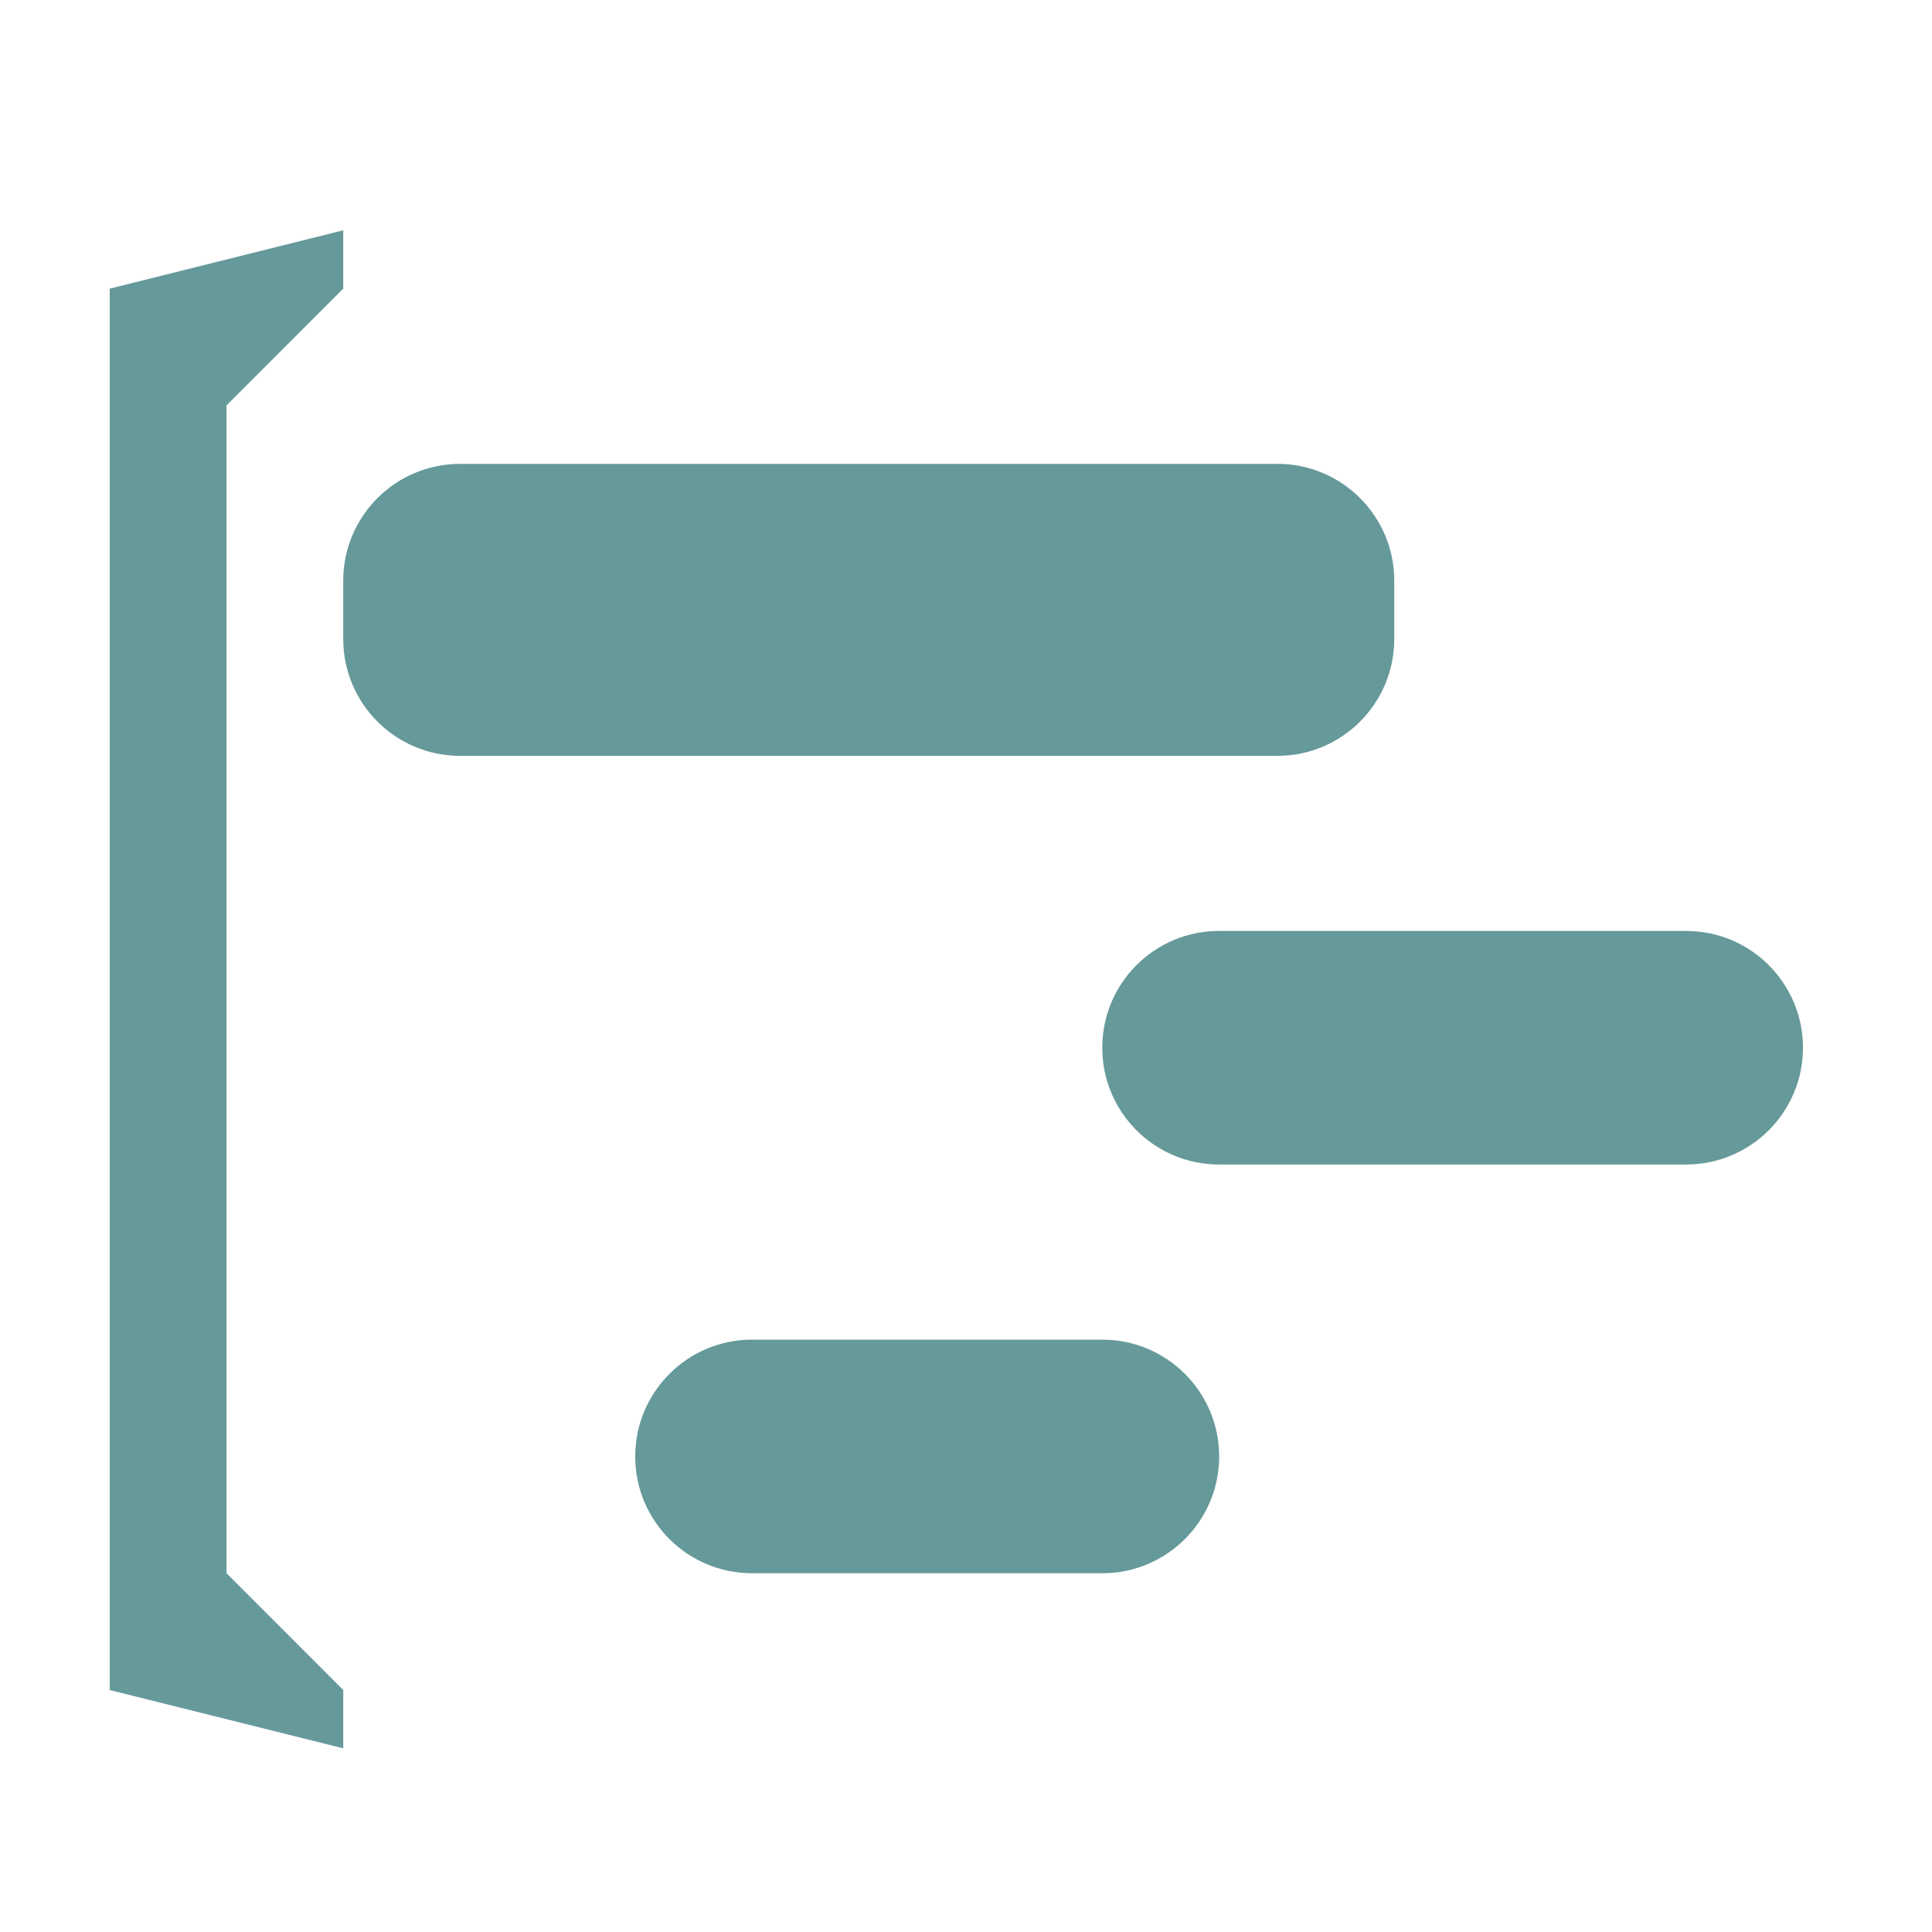
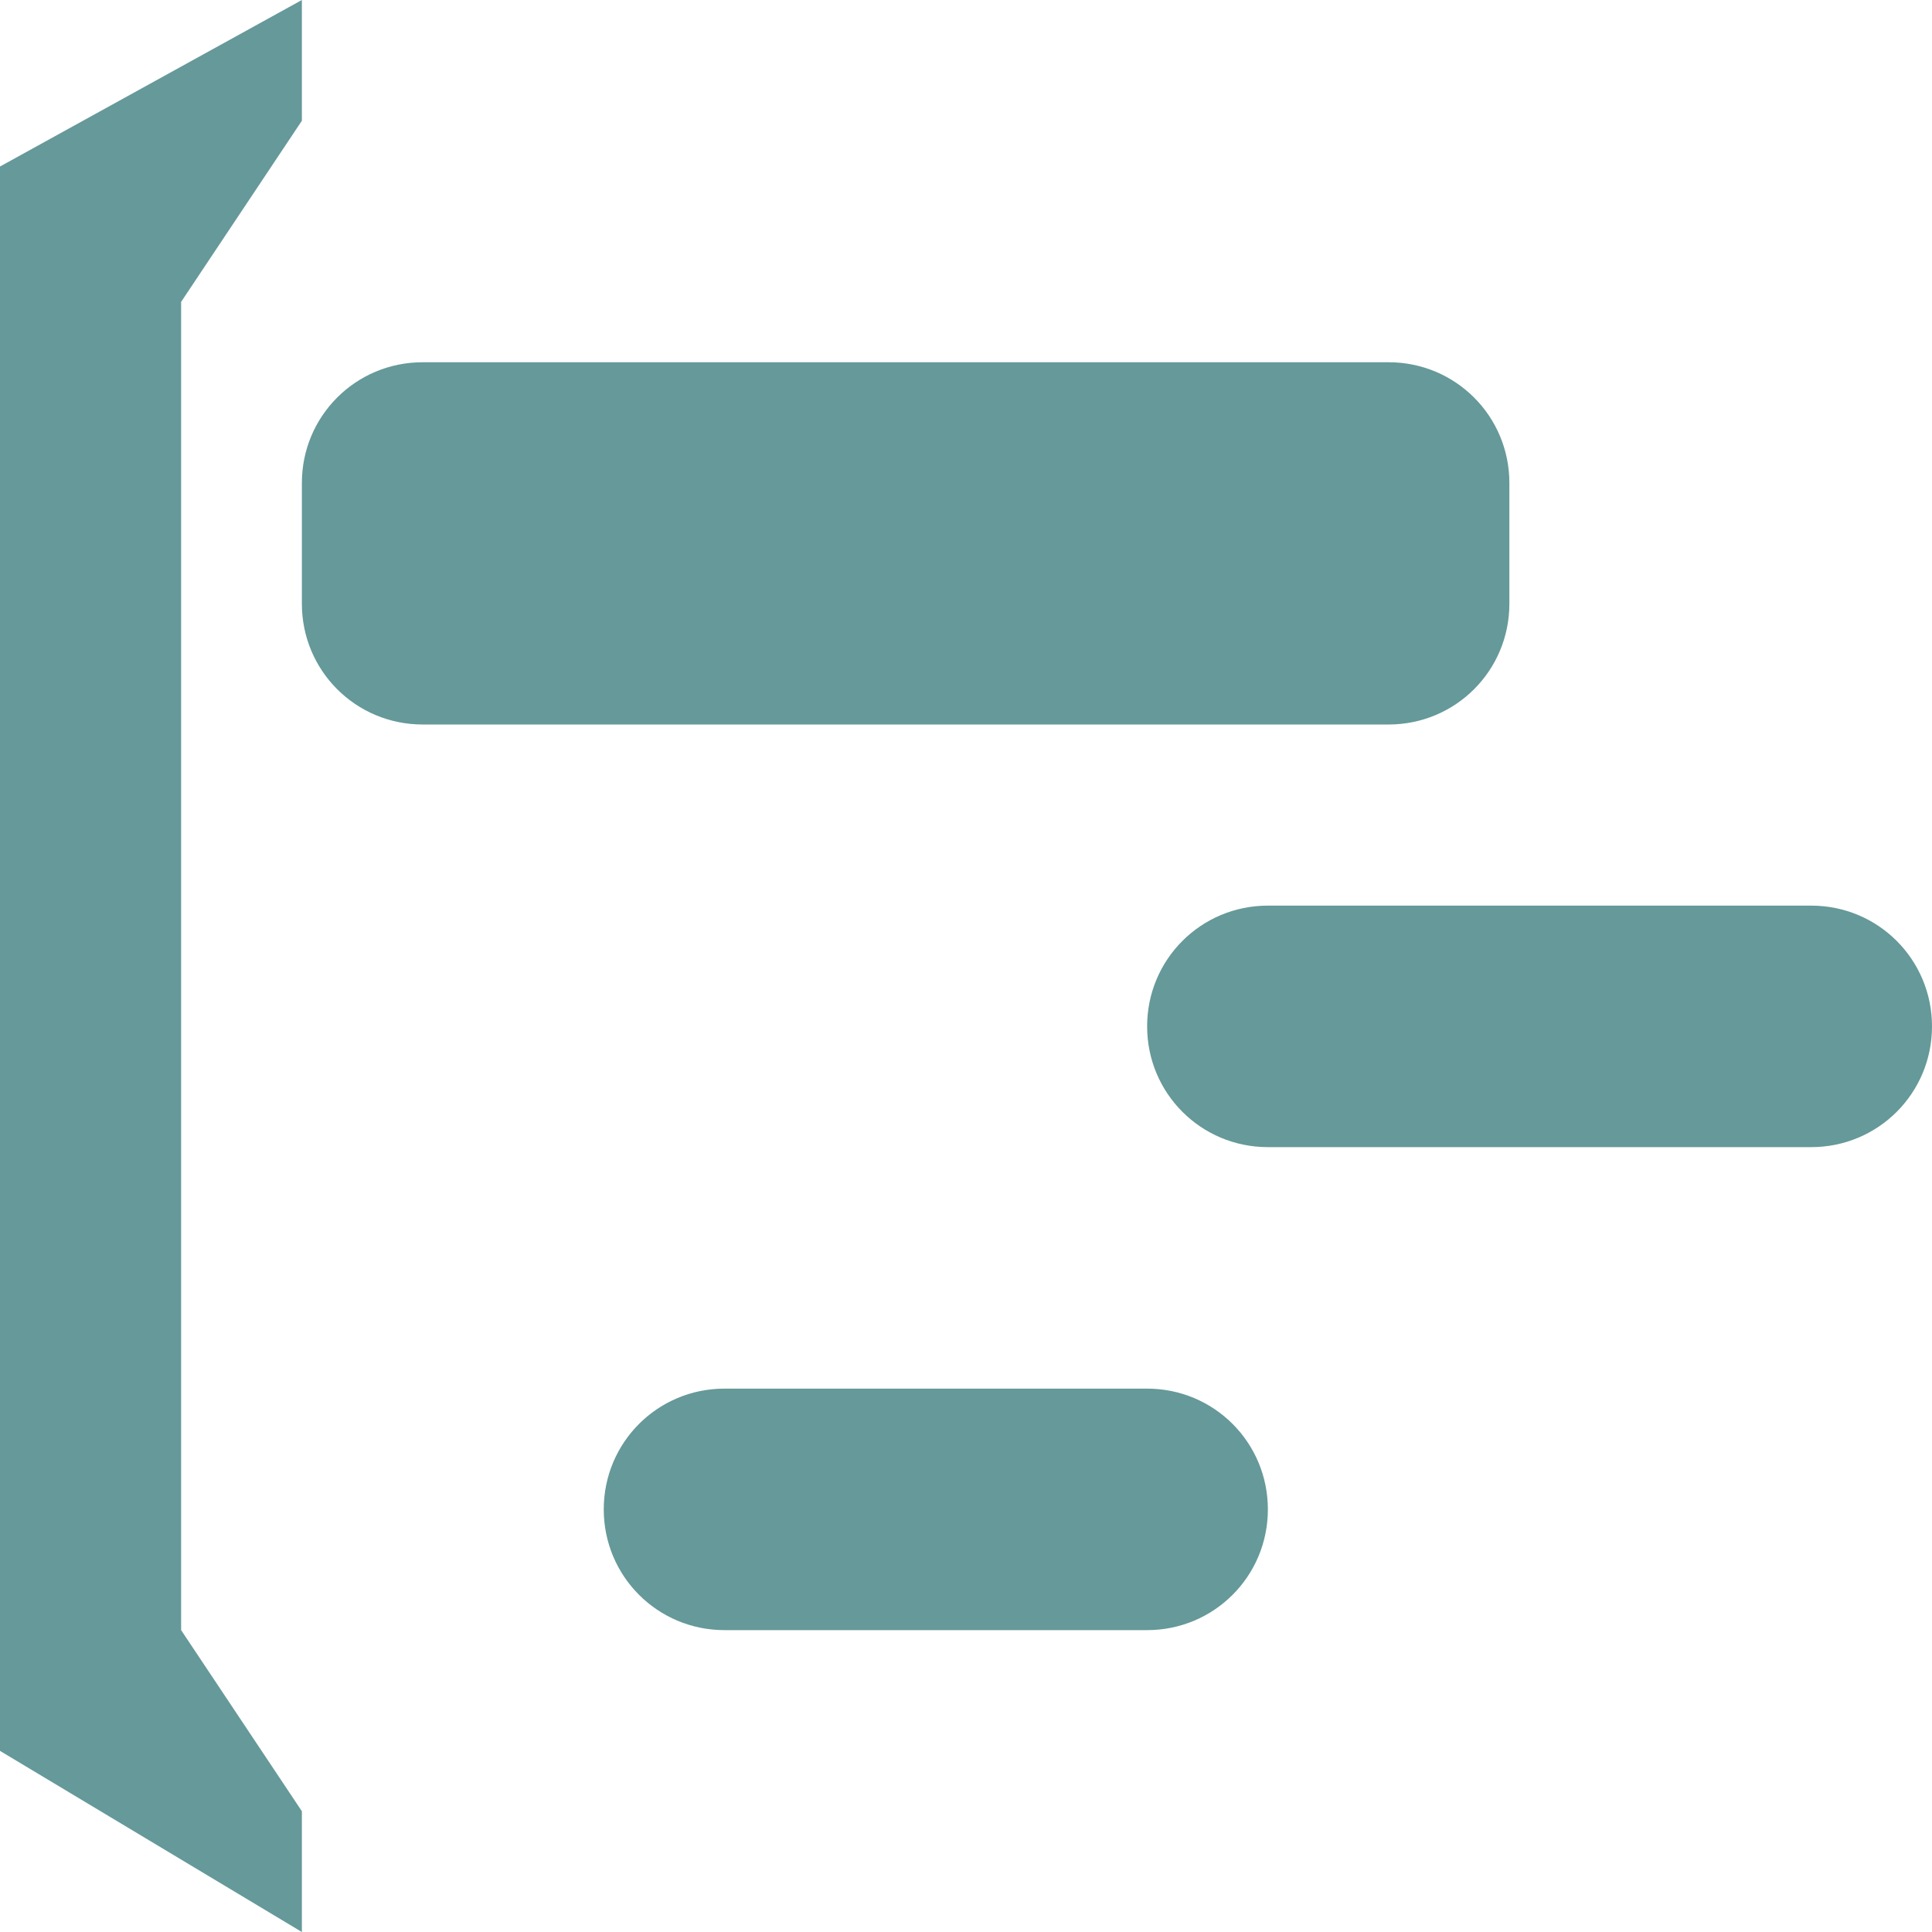
- <svg xmlns="http://www.w3.org/2000/svg" version="1.1" id="projectmanager_navbar" x="0px" y="0px" width="28.347px" height="28.347px" viewBox="0 0 28.347 28.347" enable-background="new 0 0 28.347 28.347" xml:space="preserve">
-   <g>
-     <polygon fill-rule="evenodd" clip-rule="evenodd" fill="#669999" points="3.323,5.949 5.036,4.235 5.036,3.379 1.61,4.235   1.61,24.797 5.036,25.652 5.036,24.797 3.323,23.083  " />
-     <path fill-rule="evenodd" clip-rule="evenodd" fill="#669999" d="M20.457,9.376V8.52c0-0.946-0.768-1.714-1.713-1.714H6.751   c-0.947,0-1.715,0.768-1.715,1.714v0.856c0,0.946,0.768,1.714,1.715,1.714h11.993C19.689,11.09,20.457,10.322,20.457,9.376z" />
-     <path fill-rule="evenodd" clip-rule="evenodd" fill="#669999" d="M16.174,19.656h-5.141c-0.946,0-1.713,0.768-1.713,1.714   s0.767,1.713,1.713,1.713h5.141c0.946,0,1.714-0.767,1.714-1.713S17.12,19.656,16.174,19.656z" />
-     <path fill-rule="evenodd" clip-rule="evenodd" fill="#669999" d="M24.74,13.659h-6.853c-0.947,0-1.714,0.767-1.714,1.714   c0,0.946,0.767,1.713,1.714,1.713h6.853c0.945,0,1.714-0.767,1.714-1.713C26.454,14.426,25.686,13.659,24.74,13.659z" />
-   </g>
+ <svg xmlns="http://www.w3.org/2000/svg" version="1.1" viewBox="0 0 32 32">
+   <path d="M0 2.758V29l5 3v-2l-2-3V5l2-3V0zM12 23h7c1.108 0 2 .892 2 2s-.892 2-2 2h-7c-1.108 0-2-.892-2-2s.892-2 2-2zm9-8h9c1.108 0 2 .892 2 2s-.892 2-2 2h-9c-1.108 0-2-.892-2-2s.892-2 2-2zM7 6h16c1.108 0 2 .892 2 2v2c0 1.108-.892 2-2 2H7c-1.108 0-2-.892-2-2V8c0-1.108.892-2 2-2z" fill="#699" />
</svg>
